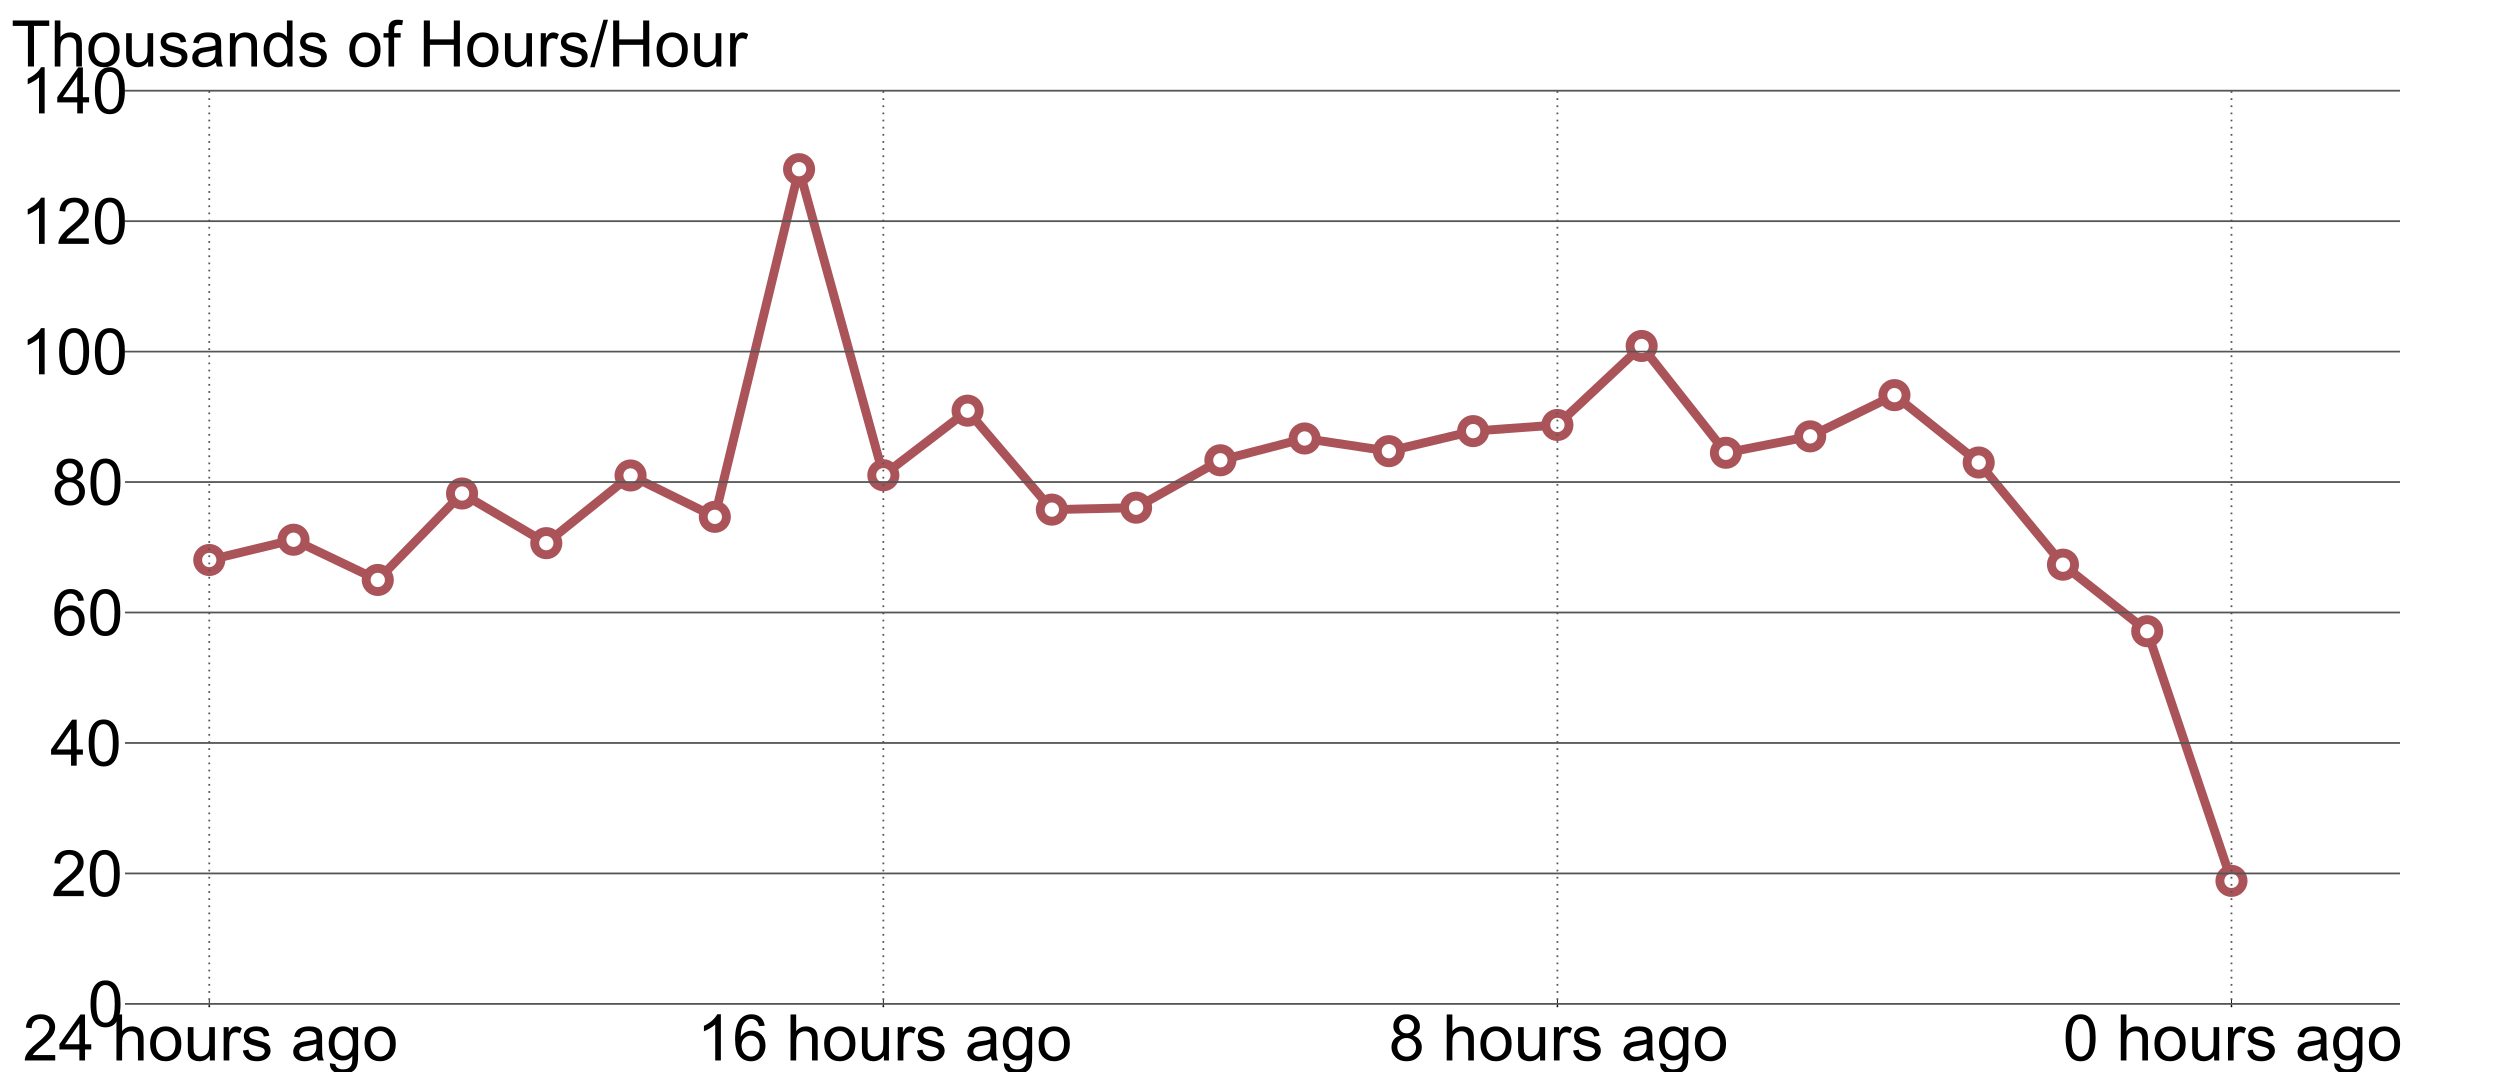
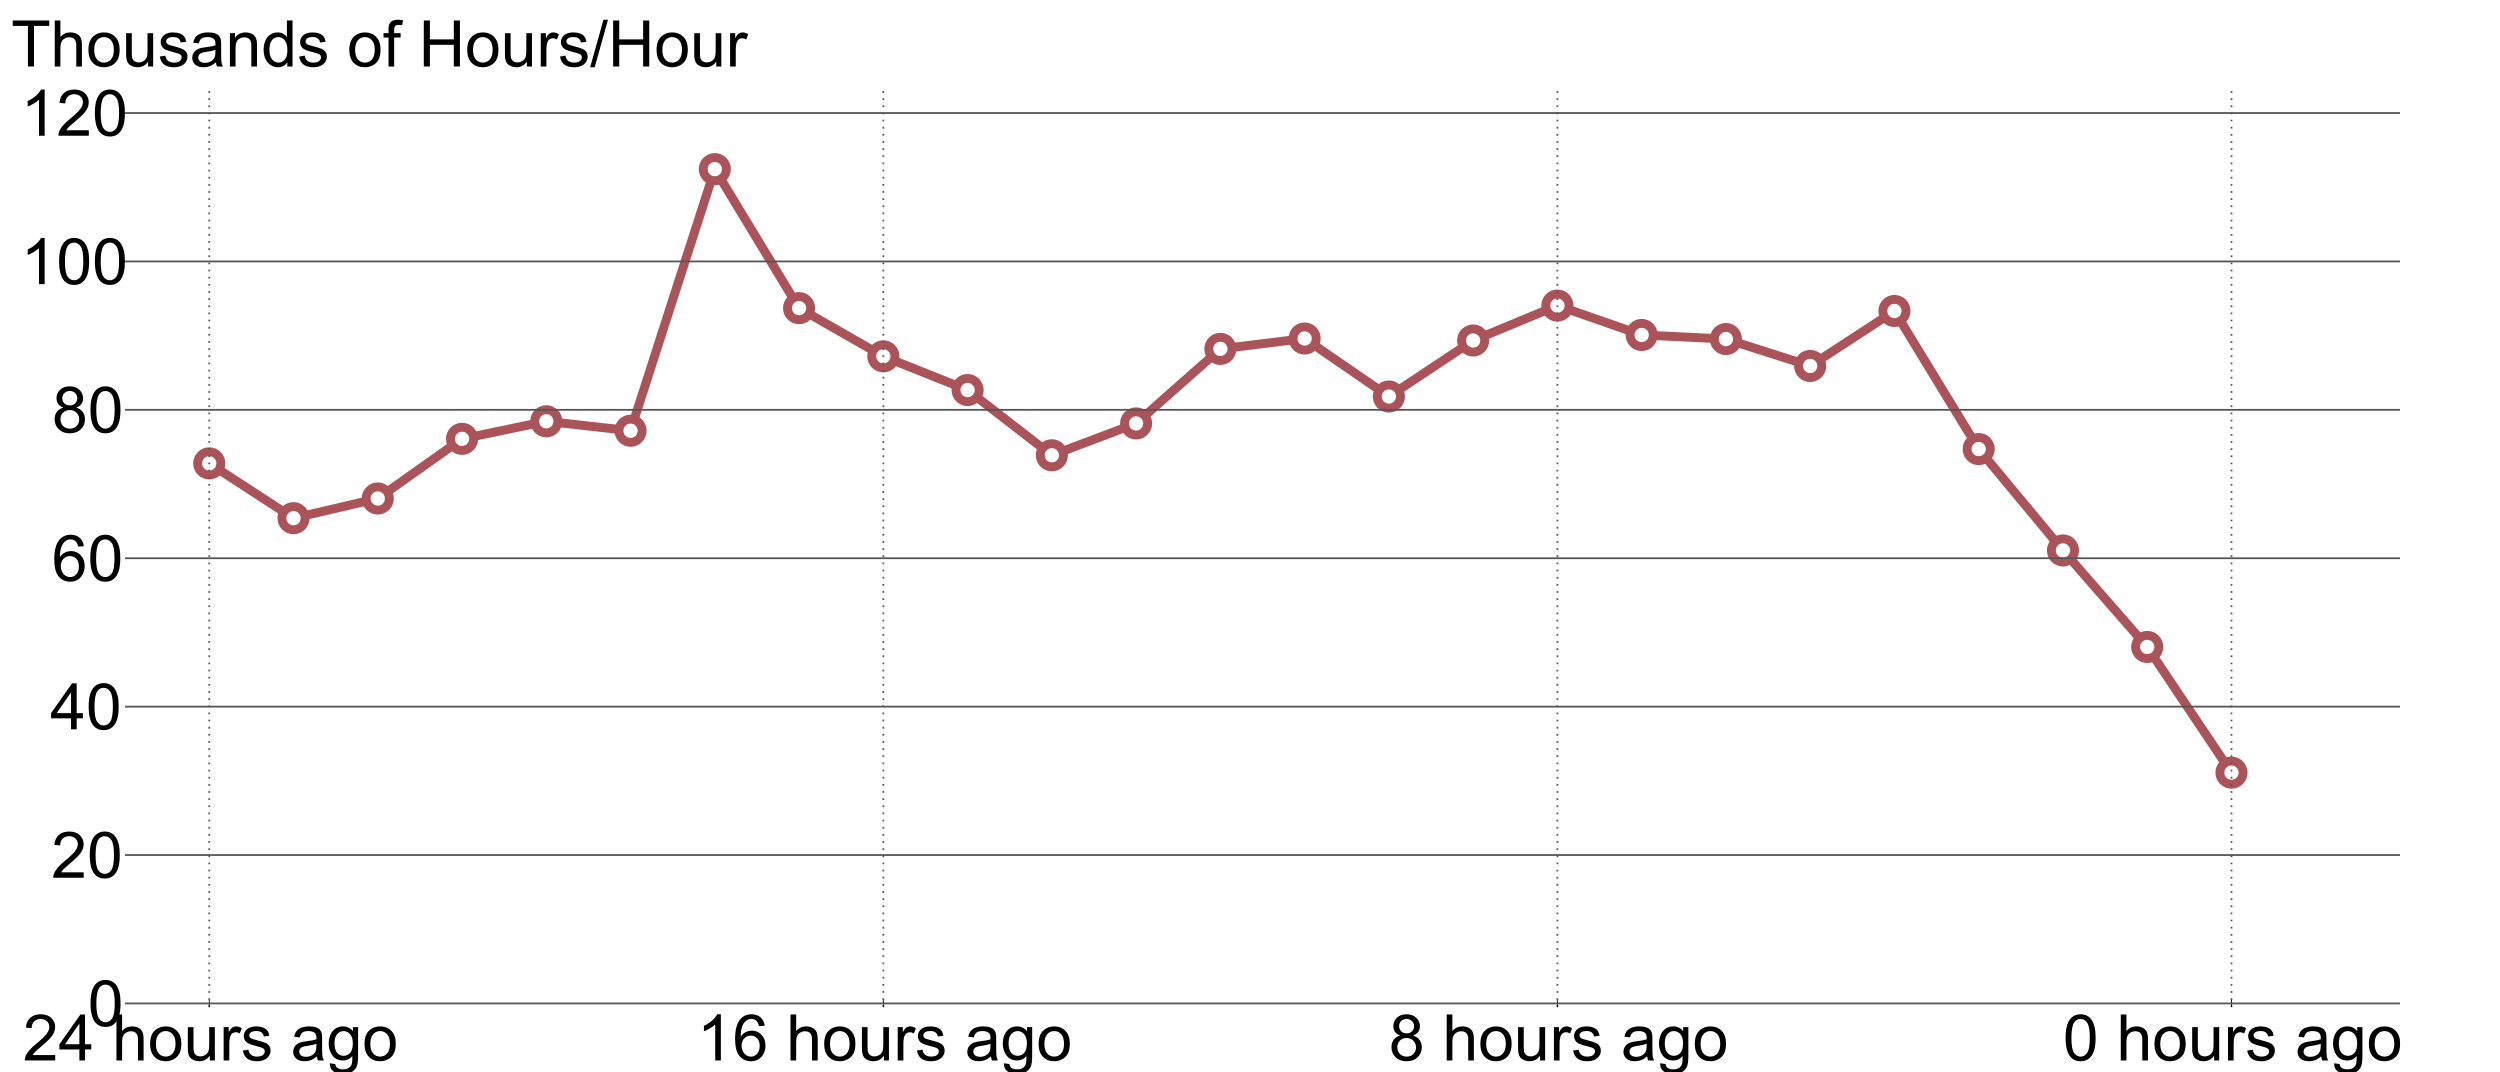
<svg xmlns="http://www.w3.org/2000/svg" xmlns:xlink="http://www.w3.org/1999/xlink" width="1400pt" height="600pt" viewBox="0 0 1400 600" version="1.1" id="svg1">
  <g id="figure1">
    <g id="patch1">
      <path style="fill: #ffffff; stroke: #ffffff; stroke-width: 1; stroke-linejoin: round; stroke-linecap: square;  opacity: 1" d="M0 600L1400 600L1400 0 L0 0L0 600" />
    </g>
    <g id="axes1">
      <g id="line2d1">
        <defs>
          <clipPath id="pae88289662c10040f13a96717475d515">
            <rect x="70" y="48" width="1274" height="516" />
          </clipPath>
        </defs>
-         <path style="fill: none; stroke: #aa545a; stroke-width: 5; stroke-linejoin: round; stroke-linecap: square;  opacity: 1" clip-path="url(#pae88289662c10040f13a96717475d515)" d="M117.185 313.603L164.37 302.256L211.556 324.774 L258.741 276.358L305.926 304.159L353.111 266.259 L400.296 289.426L447.481 94.743L494.667 266.128 L541.852 229.98L589.037 285.392L636.222 284.295 L683.407 257.756L730.593 245.55L777.778 252.65 L824.963 241.42L872.148 237.98L919.333 193.749 L966.519 253.562L1013.704 244.36L1060.889 221.275 L1108.074 259.005L1155.259 316.215L1202.444 353.483 L1249.63 493.293" />
+         <path style="fill: none; stroke: #aa545a; stroke-width: 5; stroke-linejoin: round; stroke-linecap: square;  opacity: 1" clip-path="url(#pae88289662c10040f13a96717475d515)" d="M117.185 259.489L164.37 290.182L211.556 279.159 L258.741 245.753L305.926 235.933L353.111 241.214 L400.296 94.72L447.481 172.558L494.667 199.543 L541.852 218.423L589.037 254.955L636.222 237.129 L683.407 195.383L730.593 189.566L777.778 222.042 L824.963 190.682L872.148 171.117L919.333 187.585 L966.519 189.869L1013.704 204.928L1060.889 174.149 L1108.074 251.474L1155.259 308.243L1202.444 362.294 L1249.63 432.679" />
        <defs>
          <path id="m08ac4dbc767844c1247817e65fe09196" d="M0 6.5C1.724 6.5 3.377 5.815 4.596 4.596 C5.815 3.377 6.5 1.724 6.5 0 C6.5 -1.724 5.815 -3.377 4.596 -4.596 C3.377 -5.815 1.724 -6.5 0 -6.5 C-1.724 -6.5 -3.377 -5.815 -4.596 -4.596 C-5.815 -3.377 -6.5 -1.724 -6.5 0 C-6.5 1.724 -5.815 3.377 -4.596 4.596 C-3.377 5.815 -1.724 6.5 0 6.5z" />
        </defs>
        <g clip-path="url(#pae88289662c10040f13a96717475d515)">
-           <use style="fill: #ffffff; stroke: #aa545a; stroke-width: 5; stroke-linejoin: round; stroke-linecap: butt;  opacity: 1" xlink:href="#m08ac4dbc767844c1247817e65fe09196" x="117.185" y="313.603" />
-           <use style="fill: #ffffff; stroke: #aa545a; stroke-width: 5; stroke-linejoin: round; stroke-linecap: butt;  opacity: 1" xlink:href="#m08ac4dbc767844c1247817e65fe09196" x="164.37" y="302.256" />
-           <use style="fill: #ffffff; stroke: #aa545a; stroke-width: 5; stroke-linejoin: round; stroke-linecap: butt;  opacity: 1" xlink:href="#m08ac4dbc767844c1247817e65fe09196" x="211.556" y="324.774" />
-           <use style="fill: #ffffff; stroke: #aa545a; stroke-width: 5; stroke-linejoin: round; stroke-linecap: butt;  opacity: 1" xlink:href="#m08ac4dbc767844c1247817e65fe09196" x="258.741" y="276.358" />
-           <use style="fill: #ffffff; stroke: #aa545a; stroke-width: 5; stroke-linejoin: round; stroke-linecap: butt;  opacity: 1" xlink:href="#m08ac4dbc767844c1247817e65fe09196" x="305.926" y="304.159" />
-           <use style="fill: #ffffff; stroke: #aa545a; stroke-width: 5; stroke-linejoin: round; stroke-linecap: butt;  opacity: 1" xlink:href="#m08ac4dbc767844c1247817e65fe09196" x="353.111" y="266.259" />
-           <use style="fill: #ffffff; stroke: #aa545a; stroke-width: 5; stroke-linejoin: round; stroke-linecap: butt;  opacity: 1" xlink:href="#m08ac4dbc767844c1247817e65fe09196" x="400.296" y="289.426" />
-           <use style="fill: #ffffff; stroke: #aa545a; stroke-width: 5; stroke-linejoin: round; stroke-linecap: butt;  opacity: 1" xlink:href="#m08ac4dbc767844c1247817e65fe09196" x="447.481" y="94.743" />
-           <use style="fill: #ffffff; stroke: #aa545a; stroke-width: 5; stroke-linejoin: round; stroke-linecap: butt;  opacity: 1" xlink:href="#m08ac4dbc767844c1247817e65fe09196" x="494.667" y="266.128" />
-           <use style="fill: #ffffff; stroke: #aa545a; stroke-width: 5; stroke-linejoin: round; stroke-linecap: butt;  opacity: 1" xlink:href="#m08ac4dbc767844c1247817e65fe09196" x="541.852" y="229.98" />
-           <use style="fill: #ffffff; stroke: #aa545a; stroke-width: 5; stroke-linejoin: round; stroke-linecap: butt;  opacity: 1" xlink:href="#m08ac4dbc767844c1247817e65fe09196" x="589.037" y="285.392" />
-           <use style="fill: #ffffff; stroke: #aa545a; stroke-width: 5; stroke-linejoin: round; stroke-linecap: butt;  opacity: 1" xlink:href="#m08ac4dbc767844c1247817e65fe09196" x="636.222" y="284.295" />
-           <use style="fill: #ffffff; stroke: #aa545a; stroke-width: 5; stroke-linejoin: round; stroke-linecap: butt;  opacity: 1" xlink:href="#m08ac4dbc767844c1247817e65fe09196" x="683.407" y="257.756" />
-           <use style="fill: #ffffff; stroke: #aa545a; stroke-width: 5; stroke-linejoin: round; stroke-linecap: butt;  opacity: 1" xlink:href="#m08ac4dbc767844c1247817e65fe09196" x="730.593" y="245.55" />
-           <use style="fill: #ffffff; stroke: #aa545a; stroke-width: 5; stroke-linejoin: round; stroke-linecap: butt;  opacity: 1" xlink:href="#m08ac4dbc767844c1247817e65fe09196" x="777.778" y="252.65" />
-           <use style="fill: #ffffff; stroke: #aa545a; stroke-width: 5; stroke-linejoin: round; stroke-linecap: butt;  opacity: 1" xlink:href="#m08ac4dbc767844c1247817e65fe09196" x="824.963" y="241.42" />
-           <use style="fill: #ffffff; stroke: #aa545a; stroke-width: 5; stroke-linejoin: round; stroke-linecap: butt;  opacity: 1" xlink:href="#m08ac4dbc767844c1247817e65fe09196" x="872.148" y="237.98" />
-           <use style="fill: #ffffff; stroke: #aa545a; stroke-width: 5; stroke-linejoin: round; stroke-linecap: butt;  opacity: 1" xlink:href="#m08ac4dbc767844c1247817e65fe09196" x="919.333" y="193.749" />
-           <use style="fill: #ffffff; stroke: #aa545a; stroke-width: 5; stroke-linejoin: round; stroke-linecap: butt;  opacity: 1" xlink:href="#m08ac4dbc767844c1247817e65fe09196" x="966.519" y="253.562" />
-           <use style="fill: #ffffff; stroke: #aa545a; stroke-width: 5; stroke-linejoin: round; stroke-linecap: butt;  opacity: 1" xlink:href="#m08ac4dbc767844c1247817e65fe09196" x="1013.704" y="244.36" />
-           <use style="fill: #ffffff; stroke: #aa545a; stroke-width: 5; stroke-linejoin: round; stroke-linecap: butt;  opacity: 1" xlink:href="#m08ac4dbc767844c1247817e65fe09196" x="1060.889" y="221.275" />
-           <use style="fill: #ffffff; stroke: #aa545a; stroke-width: 5; stroke-linejoin: round; stroke-linecap: butt;  opacity: 1" xlink:href="#m08ac4dbc767844c1247817e65fe09196" x="1108.074" y="259.005" />
-           <use style="fill: #ffffff; stroke: #aa545a; stroke-width: 5; stroke-linejoin: round; stroke-linecap: butt;  opacity: 1" xlink:href="#m08ac4dbc767844c1247817e65fe09196" x="1155.259" y="316.215" />
-           <use style="fill: #ffffff; stroke: #aa545a; stroke-width: 5; stroke-linejoin: round; stroke-linecap: butt;  opacity: 1" xlink:href="#m08ac4dbc767844c1247817e65fe09196" x="1202.444" y="353.483" />
-           <use style="fill: #ffffff; stroke: #aa545a; stroke-width: 5; stroke-linejoin: round; stroke-linecap: butt;  opacity: 1" xlink:href="#m08ac4dbc767844c1247817e65fe09196" x="1249.63" y="493.293" />
+           <use style="fill: #ffffff; stroke: #aa545a; stroke-width: 5; stroke-linejoin: round; stroke-linecap: butt;  opacity: 1" xlink:href="#m08ac4dbc767844c1247817e65fe09196" x="117.185" y="259.489" />
+           <use style="fill: #ffffff; stroke: #aa545a; stroke-width: 5; stroke-linejoin: round; stroke-linecap: butt;  opacity: 1" xlink:href="#m08ac4dbc767844c1247817e65fe09196" x="164.37" y="290.182" />
+           <use style="fill: #ffffff; stroke: #aa545a; stroke-width: 5; stroke-linejoin: round; stroke-linecap: butt;  opacity: 1" xlink:href="#m08ac4dbc767844c1247817e65fe09196" x="211.556" y="279.159" />
+           <use style="fill: #ffffff; stroke: #aa545a; stroke-width: 5; stroke-linejoin: round; stroke-linecap: butt;  opacity: 1" xlink:href="#m08ac4dbc767844c1247817e65fe09196" x="258.741" y="245.753" />
+           <use style="fill: #ffffff; stroke: #aa545a; stroke-width: 5; stroke-linejoin: round; stroke-linecap: butt;  opacity: 1" xlink:href="#m08ac4dbc767844c1247817e65fe09196" x="305.926" y="235.933" />
+           <use style="fill: #ffffff; stroke: #aa545a; stroke-width: 5; stroke-linejoin: round; stroke-linecap: butt;  opacity: 1" xlink:href="#m08ac4dbc767844c1247817e65fe09196" x="353.111" y="241.214" />
+           <use style="fill: #ffffff; stroke: #aa545a; stroke-width: 5; stroke-linejoin: round; stroke-linecap: butt;  opacity: 1" xlink:href="#m08ac4dbc767844c1247817e65fe09196" x="400.296" y="94.72" />
+           <use style="fill: #ffffff; stroke: #aa545a; stroke-width: 5; stroke-linejoin: round; stroke-linecap: butt;  opacity: 1" xlink:href="#m08ac4dbc767844c1247817e65fe09196" x="447.481" y="172.558" />
+           <use style="fill: #ffffff; stroke: #aa545a; stroke-width: 5; stroke-linejoin: round; stroke-linecap: butt;  opacity: 1" xlink:href="#m08ac4dbc767844c1247817e65fe09196" x="494.667" y="199.543" />
+           <use style="fill: #ffffff; stroke: #aa545a; stroke-width: 5; stroke-linejoin: round; stroke-linecap: butt;  opacity: 1" xlink:href="#m08ac4dbc767844c1247817e65fe09196" x="541.852" y="218.423" />
+           <use style="fill: #ffffff; stroke: #aa545a; stroke-width: 5; stroke-linejoin: round; stroke-linecap: butt;  opacity: 1" xlink:href="#m08ac4dbc767844c1247817e65fe09196" x="589.037" y="254.955" />
+           <use style="fill: #ffffff; stroke: #aa545a; stroke-width: 5; stroke-linejoin: round; stroke-linecap: butt;  opacity: 1" xlink:href="#m08ac4dbc767844c1247817e65fe09196" x="636.222" y="237.129" />
+           <use style="fill: #ffffff; stroke: #aa545a; stroke-width: 5; stroke-linejoin: round; stroke-linecap: butt;  opacity: 1" xlink:href="#m08ac4dbc767844c1247817e65fe09196" x="683.407" y="195.383" />
+           <use style="fill: #ffffff; stroke: #aa545a; stroke-width: 5; stroke-linejoin: round; stroke-linecap: butt;  opacity: 1" xlink:href="#m08ac4dbc767844c1247817e65fe09196" x="730.593" y="189.566" />
+           <use style="fill: #ffffff; stroke: #aa545a; stroke-width: 5; stroke-linejoin: round; stroke-linecap: butt;  opacity: 1" xlink:href="#m08ac4dbc767844c1247817e65fe09196" x="777.778" y="222.042" />
+           <use style="fill: #ffffff; stroke: #aa545a; stroke-width: 5; stroke-linejoin: round; stroke-linecap: butt;  opacity: 1" xlink:href="#m08ac4dbc767844c1247817e65fe09196" x="824.963" y="190.682" />
+           <use style="fill: #ffffff; stroke: #aa545a; stroke-width: 5; stroke-linejoin: round; stroke-linecap: butt;  opacity: 1" xlink:href="#m08ac4dbc767844c1247817e65fe09196" x="872.148" y="171.117" />
+           <use style="fill: #ffffff; stroke: #aa545a; stroke-width: 5; stroke-linejoin: round; stroke-linecap: butt;  opacity: 1" xlink:href="#m08ac4dbc767844c1247817e65fe09196" x="919.333" y="187.585" />
+           <use style="fill: #ffffff; stroke: #aa545a; stroke-width: 5; stroke-linejoin: round; stroke-linecap: butt;  opacity: 1" xlink:href="#m08ac4dbc767844c1247817e65fe09196" x="966.519" y="189.869" />
+           <use style="fill: #ffffff; stroke: #aa545a; stroke-width: 5; stroke-linejoin: round; stroke-linecap: butt;  opacity: 1" xlink:href="#m08ac4dbc767844c1247817e65fe09196" x="1013.704" y="204.928" />
+           <use style="fill: #ffffff; stroke: #aa545a; stroke-width: 5; stroke-linejoin: round; stroke-linecap: butt;  opacity: 1" xlink:href="#m08ac4dbc767844c1247817e65fe09196" x="1060.889" y="174.149" />
+           <use style="fill: #ffffff; stroke: #aa545a; stroke-width: 5; stroke-linejoin: round; stroke-linecap: butt;  opacity: 1" xlink:href="#m08ac4dbc767844c1247817e65fe09196" x="1108.074" y="251.474" />
+           <use style="fill: #ffffff; stroke: #aa545a; stroke-width: 5; stroke-linejoin: round; stroke-linecap: butt;  opacity: 1" xlink:href="#m08ac4dbc767844c1247817e65fe09196" x="1155.259" y="308.243" />
+           <use style="fill: #ffffff; stroke: #aa545a; stroke-width: 5; stroke-linejoin: round; stroke-linecap: butt;  opacity: 1" xlink:href="#m08ac4dbc767844c1247817e65fe09196" x="1202.444" y="362.294" />
+           <use style="fill: #ffffff; stroke: #aa545a; stroke-width: 5; stroke-linejoin: round; stroke-linecap: butt;  opacity: 1" xlink:href="#m08ac4dbc767844c1247817e65fe09196" x="1249.63" y="432.679" />
        </g>
      </g>
      <g id="matplotlib.axis1">
        <g id="xtick1">
          <g id="line2d2">
            <path style="fill: none; stroke: #555555; stroke-width: 1; stroke-linejoin: round; stroke-linecap: butt; stroke-dasharray: 1,3; stroke-dashoffset: 0; opacity: 1" clip-path="url(#pae88289662c10040f13a96717475d515)" d="M117.185 564L117.185 48" />
          </g>
          <g id="line2d3">
            <defs>
              <path id="m30e32995789d870ad79a2e54c91cf9c6" d="M0 0L0 -4" />
            </defs>
            <g>
              <use style="fill: none; stroke: #000000; stroke-width: 0.5; stroke-linejoin: round; stroke-linecap: butt;  opacity: 1" xlink:href="#m30e32995789d870ad79a2e54c91cf9c6" x="117.185" y="564" />
            </g>
          </g>
          <g id="text1">
            <defs>
              <path id="c_a7ec7f1581c48e6603ad54008c14207a" d="M50.344 -8.453l0 8.453l-47.312 0q-0.094 -3.172 1.016 -6.109q1.812 -4.828 5.781 -9.516q3.984 -4.688 11.516 -10.844q11.672 -9.562 15.766 -15.156q4.109 -5.594 4.109 -10.578q0 -5.219 -3.75 -8.797q-3.734 -3.594 -9.734 -3.594q-6.344 0 -10.156 3.812q-3.812 3.797 -3.859 10.531l-9.031 -0.922q0.922 -10.109 6.969 -15.406q6.062 -5.297 16.281 -5.297q10.297 0 16.297 5.719q6.016 5.703 6.016 14.156q0 4.297 -1.766 8.453q-1.75 4.141 -5.828 8.734q-4.078 4.594 -13.547 12.594q-7.922 6.641 -10.172 9.016q-2.234 2.359 -3.703 4.75z" />
              <path id="c_16502e6f65ec6361f518ececdfa42aec" d="M32.328 -0l0 -17.141l-31.062 0l0 -8.062l32.672 -46.375l7.172 0l0 46.375l9.672 0l0 8.062l-9.672 0l0 17.141zM32.328 -25.203l0 -32.266l-22.422 32.266z" />
              <path id="c_d41d8cd98f00b204e9800998ecf8427e" d="" />
              <path id="c_1ecd7401a5a4a519fba1c56f42bec99f" d="M6.594 -0l0 -71.578l8.781 0l0 25.672q6.156 -7.125 15.531 -7.125q5.766 0 10.016 2.281q4.25 2.266 6.078 6.266q1.828 4 1.828 11.625l0 32.859l-8.781 0l0 -32.859q0 -6.594 -2.859 -9.594q-2.859 -3 -8.078 -3q-3.906 0 -7.359 2.031q-3.438 2.016 -4.906 5.484q-1.469 3.469 -1.469 9.562l0 28.375z" />
              <path id="c_7b35dc0830c9a5ebd9c5012e37b3554f" d="M3.328 -25.922q0 -14.406 8 -21.344q6.688 -5.766 16.312 -5.766q10.688 0 17.469 7.016q6.797 7 6.797 19.359q0 10 -3 15.75q-3 5.734 -8.75 8.906q-5.734 3.172 -12.516 3.172q-10.891 0 -17.609 -6.984q-6.703 -6.984 -6.703 -20.109M12.359 -25.922q0 9.953 4.344 14.906q4.344 4.953 10.938 4.953q6.547 0 10.891 -4.969q4.344 -4.984 4.344 -15.188q0 -9.625 -4.375 -14.578q-4.375 -4.953 -10.859 -4.953q-6.594 0 -10.938 4.938q-4.344 4.922 -4.344 14.891" />
              <path id="c_558cebd09a7cc24c350fa94160e77b73" d="M40.578 -0l0 -7.625q-6.062 8.797 -16.453 8.797q-4.594 0 -8.578 -1.75q-3.969 -1.766 -5.906 -4.422q-1.922 -2.672 -2.703 -6.531q-0.547 -2.578 -0.547 -8.203l0 -32.125l8.797 0l0 28.766q0 6.875 0.531 9.281q0.828 3.453 3.516 5.438q2.688 1.984 6.641 1.984q3.953 0 7.422 -2.031q3.469 -2.031 4.906 -5.516q1.453 -3.5 1.453 -10.141l0 -27.781l8.781 0l0 51.859z" />
              <path id="c_0d849ef44aebdec16b8b34704b04b73f" d="M6.5 -0l0 -51.859l7.906 0l0 7.859q3.031 -5.516 5.594 -7.266q2.562 -1.766 5.641 -1.766q4.438 0 9.031 2.828l-3.031 8.156q-3.219 -1.906 -6.438 -1.906q-2.891 0 -5.188 1.734q-2.297 1.734 -3.266 4.812q-1.469 4.688 -1.469 10.25l0 27.156z" />
              <path id="c_37fe629f139bdb6cf8aa614b087f812c" d="M3.078 -15.484l8.688 -1.359q0.734 5.219 4.078 8q3.344 2.781 9.359 2.781q6.047 0 8.969 -2.453q2.938 -2.469 2.938 -5.797q0 -2.969 -2.594 -4.688q-1.797 -1.172 -8.984 -2.969q-9.656 -2.453 -13.391 -4.234q-3.734 -1.781 -5.672 -4.922q-1.922 -3.156 -1.922 -6.969q0 -3.453 1.578 -6.406q1.594 -2.969 4.328 -4.922q2.047 -1.5 5.578 -2.547q3.547 -1.062 7.609 -1.062q6.094 0 10.703 1.766q4.625 1.75 6.812 4.766q2.203 3 3.031 8.016l-8.594 1.172q-0.578 -4 -3.391 -6.234q-2.812 -2.25 -7.938 -2.25q-6.047 0 -8.641 2q-2.594 2 -2.594 4.688q0 1.703 1.078 3.078q1.078 1.406 3.375 2.344q1.312 0.484 7.766 2.234q9.328 2.5 13 4.094q3.688 1.578 5.781 4.609q2.109 3.016 2.109 7.516q0 4.391 -2.562 8.281q-2.562 3.875 -7.406 6q-4.828 2.125 -10.922 2.125q-10.109 0 -15.406 -4.203q-5.297 -4.203 -6.766 -12.453" />
              <path id="c_ddaa5e367218a470357296a7ba545dfe" d="M40.438 -6.391q-4.891 4.141 -9.406 5.859q-4.516 1.703 -9.688 1.703q-8.547 0 -13.141 -4.172q-4.594 -4.172 -4.594 -10.672q0 -3.812 1.734 -6.953q1.734 -3.156 4.547 -5.062q2.812 -1.906 6.328 -2.875q2.578 -0.688 7.812 -1.328q10.641 -1.266 15.672 -3.016q0.047 -1.812 0.047 -2.297q0 -5.375 -2.5 -7.578q-3.359 -2.969 -10 -2.969q-6.203 0 -9.156 2.172q-2.953 2.172 -4.375 7.688l-8.594 -1.172q1.172 -5.516 3.859 -8.906q2.688 -3.391 7.766 -5.219q5.078 -1.844 11.766 -1.844q6.641 0 10.781 1.562q4.156 1.562 6.109 3.938q1.953 2.359 2.734 5.984q0.438 2.234 0.438 8.094l0 11.719q0 12.266 0.562 15.516q0.562 3.234 2.234 6.219l-9.188 0q-1.359 -2.734 -1.75 -6.391M39.703 -26.031q-4.797 1.953 -14.359 3.328q-5.422 0.781 -7.672 1.766q-2.234 0.969 -3.469 2.844q-1.219 1.875 -1.219 4.172q0 3.516 2.656 5.859q2.672 2.344 7.797 2.344q5.078 0 9.031 -2.219q3.953 -2.219 5.812 -6.078q1.422 -2.984 1.422 -8.781z" />
              <path id="c_942af35282b351d80557a23c0c16bb49" d="M4.984 4.297l8.547 1.266q0.531 3.953 2.969 5.766q3.281 2.438 8.938 2.438q6.109 0 9.422 -2.438q3.328 -2.438 4.5 -6.828q0.688 -2.688 0.625 -11.281q-5.75 6.781 -14.344 6.781q-10.703 0 -16.562 -7.719q-5.859 -7.719 -5.859 -18.5q0 -7.422 2.688 -13.688q2.688 -6.281 7.781 -9.703q5.109 -3.422 12 -3.422q9.172 0 15.141 7.422l0 -6.25l8.094 0l0 44.828q0 12.109 -2.469 17.156q-2.453 5.062 -7.812 7.984q-5.344 2.938 -13.156 2.938q-9.266 0 -14.984 -4.172q-5.719 -4.172 -5.516 -12.578M12.25 -26.859q0 10.203 4.047 14.891q4.062 4.688 10.172 4.688q6.047 0 10.141 -4.656q4.109 -4.672 4.109 -14.625q0 -9.516 -4.219 -14.344q-4.219 -4.844 -10.188 -4.844q-5.859 0 -9.969 4.766q-4.094 4.75 -4.094 14.125" />
            </defs>
            <g style="fill: #000000; opacity: 1" transform="translate(12.79456,593.875)scale(0.36)">
              <use xlink:href="#c_a7ec7f1581c48e6603ad54008c14207a" />
              <use xlink:href="#c_16502e6f65ec6361f518ececdfa42aec" x="55.615" />
              <use xlink:href="#c_d41d8cd98f00b204e9800998ecf8427e" x="111.23" />
              <use xlink:href="#c_1ecd7401a5a4a519fba1c56f42bec99f" x="139.014" />
              <use xlink:href="#c_7b35dc0830c9a5ebd9c5012e37b3554f" x="194.629" />
              <use xlink:href="#c_558cebd09a7cc24c350fa94160e77b73" x="250.244" />
              <use xlink:href="#c_0d849ef44aebdec16b8b34704b04b73f" x="305.859" />
              <use xlink:href="#c_37fe629f139bdb6cf8aa614b087f812c" x="339.16" />
              <use xlink:href="#c_d41d8cd98f00b204e9800998ecf8427e" x="389.16" />
              <use xlink:href="#c_ddaa5e367218a470357296a7ba545dfe" x="416.943" />
              <use xlink:href="#c_942af35282b351d80557a23c0c16bb49" x="472.559" />
              <use xlink:href="#c_7b35dc0830c9a5ebd9c5012e37b3554f" x="528.174" />
            </g>
          </g>
        </g>
        <g id="xtick2">
          <g id="line2d4">
            <path style="fill: none; stroke: #555555; stroke-width: 1; stroke-linejoin: round; stroke-linecap: butt; stroke-dasharray: 1,3; stroke-dashoffset: 0; opacity: 1" clip-path="url(#pae88289662c10040f13a96717475d515)" d="M494.667 564L494.667 48" />
          </g>
          <g id="line2d5">
            <g>
              <use style="fill: none; stroke: #000000; stroke-width: 0.5; stroke-linejoin: round; stroke-linecap: butt;  opacity: 1" xlink:href="#m30e32995789d870ad79a2e54c91cf9c6" x="494.667" y="564" />
            </g>
          </g>
          <g id="text2">
            <defs>
              <path id="c_72c59cf671978aab4f9757f107511077" d="M37.25 -0l-8.781 0l0 -56q-3.172 3.016 -8.328 6.047q-5.156 3.031 -9.25 4.547l0 -8.5q7.375 -3.469 12.891 -8.391q5.516 -4.938 7.812 -9.578l5.656 0z" />
              <path id="c_365c0c1086255689078be262ab150854" d="M49.75 -54.047l-8.734 0.672q-1.172 -5.172 -3.312 -7.516q-3.578 -3.766 -8.797 -3.766q-4.203 0 -7.375 2.344q-4.141 3.031 -6.547 8.844q-2.391 5.812 -2.484 16.547q3.172 -4.828 7.766 -7.172q4.594 -2.344 9.625 -2.344q8.781 0 14.953 6.469q6.188 6.469 6.188 16.719q0 6.75 -2.906 12.531q-2.906 5.781 -7.984 8.859q-5.078 3.078 -11.531 3.078q-10.984 0 -17.922 -8.078q-6.922 -8.078 -6.922 -26.641q0 -20.75 7.656 -30.172q6.688 -8.203 18.016 -8.203q8.453 0 13.844 4.734q5.406 4.734 6.469 13.094M13.875 -23.188q0 4.531 1.922 8.688q1.922 4.141 5.391 6.328q3.469 2.172 7.281 2.172q5.562 0 9.562 -4.484q4.016 -4.5 4.016 -12.219q0 -7.422 -3.969 -11.688q-3.953 -4.281 -9.953 -4.281q-5.953 0 -10.109 4.281q-4.141 4.266 -4.141 11.203" />
            </defs>
            <g style="fill: #000000; opacity: 1" transform="translate(390.276,593.875)scale(0.36)">
              <use xlink:href="#c_72c59cf671978aab4f9757f107511077" />
              <use xlink:href="#c_365c0c1086255689078be262ab150854" x="55.615" />
              <use xlink:href="#c_d41d8cd98f00b204e9800998ecf8427e" x="111.23" />
              <use xlink:href="#c_1ecd7401a5a4a519fba1c56f42bec99f" x="139.014" />
              <use xlink:href="#c_7b35dc0830c9a5ebd9c5012e37b3554f" x="194.629" />
              <use xlink:href="#c_558cebd09a7cc24c350fa94160e77b73" x="250.244" />
              <use xlink:href="#c_0d849ef44aebdec16b8b34704b04b73f" x="305.859" />
              <use xlink:href="#c_37fe629f139bdb6cf8aa614b087f812c" x="339.16" />
              <use xlink:href="#c_d41d8cd98f00b204e9800998ecf8427e" x="389.16" />
              <use xlink:href="#c_ddaa5e367218a470357296a7ba545dfe" x="416.943" />
              <use xlink:href="#c_942af35282b351d80557a23c0c16bb49" x="472.559" />
              <use xlink:href="#c_7b35dc0830c9a5ebd9c5012e37b3554f" x="528.174" />
            </g>
          </g>
        </g>
        <g id="xtick3">
          <g id="line2d6">
            <path style="fill: none; stroke: #555555; stroke-width: 1; stroke-linejoin: round; stroke-linecap: butt; stroke-dasharray: 1,3; stroke-dashoffset: 0; opacity: 1" clip-path="url(#pae88289662c10040f13a96717475d515)" d="M872.148 564L872.148 48" />
          </g>
          <g id="line2d7">
            <g>
              <use style="fill: none; stroke: #000000; stroke-width: 0.5; stroke-linejoin: round; stroke-linecap: butt;  opacity: 1" xlink:href="#m30e32995789d870ad79a2e54c91cf9c6" x="872.148" y="564" />
            </g>
          </g>
          <g id="text3">
            <defs>
              <path id="c_9e21411eefed339632dc4e534c173910" d="M17.672 -38.812q-5.469 -2.016 -8.109 -5.719q-2.625 -3.719 -2.625 -8.891q0 -7.812 5.609 -13.125q5.625 -5.328 14.938 -5.328q9.375 0 15.094 5.453q5.719 5.438 5.719 13.25q0 4.984 -2.625 8.672q-2.609 3.672 -7.922 5.688q6.594 2.141 10.031 6.938q3.438 4.781 3.438 11.422q0 9.172 -6.5 15.422q-6.484 6.25 -17.078 6.25q-10.594 0 -17.094 -6.266q-6.5 -6.281 -6.5 -15.656q0 -6.984 3.547 -11.688q3.547 -4.719 10.078 -6.422M15.922 -53.719q0 5.078 3.266 8.312q3.281 3.219 8.5 3.219q5.078 0 8.328 -3.188q3.25 -3.203 3.25 -7.844q0 -4.844 -3.359 -8.141q-3.344 -3.297 -8.312 -3.297q-5.031 0 -8.359 3.234q-3.312 3.219 -3.312 7.703M13.094 -20.656q0 3.766 1.781 7.281q1.781 3.516 5.297 5.453q3.516 1.922 7.562 1.922q6.297 0 10.391 -4.047q4.109 -4.062 4.109 -10.312q0 -6.344 -4.219 -10.5q-4.219 -4.156 -10.578 -4.156q-6.203 0 -10.281 4.109q-4.062 4.094 -4.062 10.25" />
            </defs>
            <g style="fill: #000000; opacity: 1" transform="translate(777.7653,593.875)scale(0.36)">
              <use xlink:href="#c_9e21411eefed339632dc4e534c173910" />
              <use xlink:href="#c_d41d8cd98f00b204e9800998ecf8427e" x="55.615" />
              <use xlink:href="#c_1ecd7401a5a4a519fba1c56f42bec99f" x="83.398" />
              <use xlink:href="#c_7b35dc0830c9a5ebd9c5012e37b3554f" x="139.014" />
              <use xlink:href="#c_558cebd09a7cc24c350fa94160e77b73" x="194.629" />
              <use xlink:href="#c_0d849ef44aebdec16b8b34704b04b73f" x="250.244" />
              <use xlink:href="#c_37fe629f139bdb6cf8aa614b087f812c" x="283.545" />
              <use xlink:href="#c_d41d8cd98f00b204e9800998ecf8427e" x="333.545" />
              <use xlink:href="#c_ddaa5e367218a470357296a7ba545dfe" x="361.328" />
              <use xlink:href="#c_942af35282b351d80557a23c0c16bb49" x="416.943" />
              <use xlink:href="#c_7b35dc0830c9a5ebd9c5012e37b3554f" x="472.559" />
            </g>
          </g>
        </g>
        <g id="xtick4">
          <g id="line2d8">
            <path style="fill: none; stroke: #555555; stroke-width: 1; stroke-linejoin: round; stroke-linecap: butt; stroke-dasharray: 1,3; stroke-dashoffset: 0; opacity: 1" clip-path="url(#pae88289662c10040f13a96717475d515)" d="M1249.63 564L1249.63 48" />
          </g>
          <g id="line2d9">
            <g>
              <use style="fill: none; stroke: #000000; stroke-width: 0.5; stroke-linejoin: round; stroke-linecap: butt;  opacity: 1" xlink:href="#m30e32995789d870ad79a2e54c91cf9c6" x="1249.63" y="564" />
            </g>
          </g>
          <g id="text4">
            <defs>
              <path id="c_c63e313c3da876077b62561e94932799" d="M4.156 -35.297q0 -12.703 2.609 -20.438q2.609 -7.75 7.75 -11.938q5.156 -4.203 12.969 -4.203q5.766 0 10.109 2.328q4.344 2.312 7.172 6.688q2.844 4.359 4.453 10.641q1.609 6.266 1.609 16.922q0 12.594 -2.594 20.328q-2.578 7.734 -7.734 11.969q-5.141 4.219 -13.016 4.219q-10.344 0 -16.25 -7.422q-7.078 -8.938 -7.078 -29.094M13.188 -35.297q0 17.625 4.125 23.469q4.125 5.828 10.172 5.828q6.062 0 10.188 -5.859q4.125 -5.859 4.125 -23.438q0 -17.688 -4.125 -23.484q-4.125 -5.812 -10.281 -5.812q-6.047 0 -9.672 5.125q-4.531 6.531 -4.531 24.172" />
            </defs>
            <g style="fill: #000000; opacity: 1" transform="translate(1155.247,593.875)scale(0.36)">
              <use xlink:href="#c_c63e313c3da876077b62561e94932799" />
              <use xlink:href="#c_d41d8cd98f00b204e9800998ecf8427e" x="55.615" />
              <use xlink:href="#c_1ecd7401a5a4a519fba1c56f42bec99f" x="83.398" />
              <use xlink:href="#c_7b35dc0830c9a5ebd9c5012e37b3554f" x="139.014" />
              <use xlink:href="#c_558cebd09a7cc24c350fa94160e77b73" x="194.629" />
              <use xlink:href="#c_0d849ef44aebdec16b8b34704b04b73f" x="250.244" />
              <use xlink:href="#c_37fe629f139bdb6cf8aa614b087f812c" x="283.545" />
              <use xlink:href="#c_d41d8cd98f00b204e9800998ecf8427e" x="333.545" />
              <use xlink:href="#c_ddaa5e367218a470357296a7ba545dfe" x="361.328" />
              <use xlink:href="#c_942af35282b351d80557a23c0c16bb49" x="416.943" />
              <use xlink:href="#c_7b35dc0830c9a5ebd9c5012e37b3554f" x="472.559" />
            </g>
          </g>
        </g>
      </g>
      <g id="matplotlib.axis2">
        <g id="ytick1">
          <g id="line2d10">
-             <path style="fill: none; stroke: #555555; stroke-width: 1; stroke-linejoin: round; stroke-linecap: square;  opacity: 1" clip-path="url(#pae88289662c10040f13a96717475d515)" d="M70 562.174L1344 562.174" />
+             <path style="fill: none; stroke: #555555; stroke-width: 1; stroke-linejoin: round; stroke-linecap: square;  opacity: 1" clip-path="url(#pae88289662c10040f13a96717475d515)" d="M70 561.922L1344 561.922" />
          </g>
          <g id="text5">
-             <g style="fill: #000000; opacity: 1" transform="translate(49.20312,574.8924)scale(0.36)">
+             <g style="fill: #000000; opacity: 1" transform="translate(49.20312,574.6411)scale(0.36)">
              <use xlink:href="#c_c63e313c3da876077b62561e94932799" />
            </g>
          </g>
        </g>
        <g id="ytick2">
          <g id="line2d11">
-             <path style="fill: none; stroke: #555555; stroke-width: 1; stroke-linejoin: round; stroke-linecap: square;  opacity: 1" clip-path="url(#pae88289662c10040f13a96717475d515)" d="M70 489.118L1344 489.118" />
+             <path style="fill: none; stroke: #555555; stroke-width: 1; stroke-linejoin: round; stroke-linecap: square;  opacity: 1" clip-path="url(#pae88289662c10040f13a96717475d515)" d="M70 478.817L1344 478.817" />
          </g>
          <g id="text6">
-             <g style="fill: #000000; opacity: 1" transform="translate(28.75,501.8366)scale(0.36)">
+             <g style="fill: #000000; opacity: 1" transform="translate(28.75,491.5359)scale(0.36)">
              <use xlink:href="#c_a7ec7f1581c48e6603ad54008c14207a" />
              <use xlink:href="#c_c63e313c3da876077b62561e94932799" x="55.615" />
            </g>
          </g>
        </g>
        <g id="ytick3">
          <g id="line2d12">
-             <path style="fill: none; stroke: #555555; stroke-width: 1; stroke-linejoin: round; stroke-linecap: square;  opacity: 1" clip-path="url(#pae88289662c10040f13a96717475d515)" d="M70 416.062L1344 416.062" />
+             <path style="fill: none; stroke: #555555; stroke-width: 1; stroke-linejoin: round; stroke-linecap: square;  opacity: 1" clip-path="url(#pae88289662c10040f13a96717475d515)" d="M70 395.712L1344 395.712" />
          </g>
          <g id="text7">
-             <g style="fill: #000000; opacity: 1" transform="translate(28.14062,428.7808)scale(0.36)">
+             <g style="fill: #000000; opacity: 1" transform="translate(28.14062,408.4308)scale(0.36)">
              <use xlink:href="#c_16502e6f65ec6361f518ececdfa42aec" />
              <use xlink:href="#c_c63e313c3da876077b62561e94932799" x="55.615" />
            </g>
          </g>
        </g>
        <g id="ytick4">
          <g id="line2d13">
-             <path style="fill: none; stroke: #555555; stroke-width: 1; stroke-linejoin: round; stroke-linecap: square;  opacity: 1" clip-path="url(#pae88289662c10040f13a96717475d515)" d="M70 343.006L1344 343.006" />
+             <path style="fill: none; stroke: #555555; stroke-width: 1; stroke-linejoin: round; stroke-linecap: square;  opacity: 1" clip-path="url(#pae88289662c10040f13a96717475d515)" d="M70 312.607L1344 312.607" />
          </g>
          <g id="text8">
-             <g style="fill: #000000; opacity: 1" transform="translate(29.04688,355.725)scale(0.36)">
+             <g style="fill: #000000; opacity: 1" transform="translate(29.04688,325.3256)scale(0.36)">
              <use xlink:href="#c_365c0c1086255689078be262ab150854" />
              <use xlink:href="#c_c63e313c3da876077b62561e94932799" x="55.615" />
            </g>
          </g>
        </g>
        <g id="ytick5">
          <g id="line2d14">
-             <path style="fill: none; stroke: #555555; stroke-width: 1; stroke-linejoin: round; stroke-linecap: square;  opacity: 1" clip-path="url(#pae88289662c10040f13a96717475d515)" d="M70 269.95L1344 269.95" />
+             <path style="fill: none; stroke: #555555; stroke-width: 1; stroke-linejoin: round; stroke-linecap: square;  opacity: 1" clip-path="url(#pae88289662c10040f13a96717475d515)" d="M70 229.502L1344 229.502" />
          </g>
          <g id="text9">
-             <g style="fill: #000000; opacity: 1" transform="translate(29.14062,282.6692)scale(0.36)">
+             <g style="fill: #000000; opacity: 1" transform="translate(29.14062,242.2204)scale(0.36)">
              <use xlink:href="#c_9e21411eefed339632dc4e534c173910" />
              <use xlink:href="#c_c63e313c3da876077b62561e94932799" x="55.615" />
            </g>
          </g>
        </g>
        <g id="ytick6">
          <g id="line2d15">
-             <path style="fill: none; stroke: #555555; stroke-width: 1; stroke-linejoin: round; stroke-linecap: square;  opacity: 1" clip-path="url(#pae88289662c10040f13a96717475d515)" d="M70 196.895L1344 196.895" />
+             <path style="fill: none; stroke: #555555; stroke-width: 1; stroke-linejoin: round; stroke-linecap: square;  opacity: 1" clip-path="url(#pae88289662c10040f13a96717475d515)" d="M70 146.396L1344 146.396" />
          </g>
          <g id="text10">
-             <g style="fill: #000000; opacity: 1" transform="translate(11.59375,209.6134)scale(0.36)">
+             <g style="fill: #000000; opacity: 1" transform="translate(11.59375,159.1152)scale(0.36)">
              <use xlink:href="#c_72c59cf671978aab4f9757f107511077" />
              <use xlink:href="#c_c63e313c3da876077b62561e94932799" x="55.615" />
              <use xlink:href="#c_c63e313c3da876077b62561e94932799" x="111.23" />
            </g>
          </g>
        </g>
        <g id="ytick7">
          <g id="line2d16">
-             <path style="fill: none; stroke: #555555; stroke-width: 1; stroke-linejoin: round; stroke-linecap: square;  opacity: 1" clip-path="url(#pae88289662c10040f13a96717475d515)" d="M70 123.839L1344 123.839" />
+             <path style="fill: none; stroke: #555555; stroke-width: 1; stroke-linejoin: round; stroke-linecap: square;  opacity: 1" clip-path="url(#pae88289662c10040f13a96717475d515)" d="M70 63.291L1344 63.291" />
          </g>
          <g id="text11">
-             <g style="fill: #000000; opacity: 1" transform="translate(11.59375,136.5576)scale(0.36)">
+             <g style="fill: #000000; opacity: 1" transform="translate(11.59375,76.01006)scale(0.36)">
              <use xlink:href="#c_72c59cf671978aab4f9757f107511077" />
              <use xlink:href="#c_a7ec7f1581c48e6603ad54008c14207a" x="55.615" />
              <use xlink:href="#c_c63e313c3da876077b62561e94932799" x="111.23" />
            </g>
          </g>
        </g>
-         <g id="ytick8">
-           <g id="line2d17">
-             <path style="fill: none; stroke: #555555; stroke-width: 1; stroke-linejoin: round; stroke-linecap: square;  opacity: 1" clip-path="url(#pae88289662c10040f13a96717475d515)" d="M70 50.783L1344 50.783" />
-           </g>
-           <g id="text12">
-             <g style="fill: #000000; opacity: 1" transform="translate(11.59375,63.50177)scale(0.36)">
-               <use xlink:href="#c_72c59cf671978aab4f9757f107511077" />
-               <use xlink:href="#c_16502e6f65ec6361f518ececdfa42aec" x="55.615" />
-               <use xlink:href="#c_c63e313c3da876077b62561e94932799" x="111.23" />
-             </g>
-           </g>
-         </g>
-       </g>
-       <g id="text13">
+       </g>
+       <g id="text12">
        <defs>
          <path id="c_a2714bbf4c498d92dd39c98d755309c1" d="M25.922 -0l0 -63.141l-23.578 0l0 -8.438l56.734 0l0 8.438l-23.672 0l0 63.141z" />
          <path id="c_ef82da0bee22b244d15ddd77dd6aeba9" d="M6.594 -0l0 -51.859l7.906 0l0 7.375q5.719 -8.547 16.5 -8.547q4.688 0 8.625 1.688q3.938 1.688 5.891 4.422q1.953 2.734 2.734 6.484q0.484 2.453 0.484 8.547l0 31.891l-8.797 0l0 -31.547q0 -5.375 -1.031 -8.031q-1.016 -2.656 -3.625 -4.234q-2.609 -1.594 -6.125 -1.594q-5.625 0 -9.703 3.562q-4.078 3.562 -4.078 13.516l0 28.328z" />
          <path id="c_75c92566de225071250a4a257a4d416e" d="M40.234 -0l0 -6.547q-4.938 7.719 -14.5 7.719q-6.203 0 -11.406 -3.422q-5.203 -3.422 -8.062 -9.547q-2.844 -6.125 -2.844 -14.078q0 -7.766 2.578 -14.094q2.594 -6.328 7.766 -9.688q5.188 -3.375 11.578 -3.375q4.688 0 8.344 1.984q3.672 1.969 5.969 5.141l0 -25.672l8.734 0l0 71.578zM12.453 -25.875q0 9.953 4.188 14.891q4.203 4.922 9.922 4.922q5.766 0 9.781 -4.703q4.031 -4.719 4.031 -14.375q0 -10.656 -4.109 -15.625q-4.094 -4.984 -10.094 -4.984q-5.859 0 -9.797 4.781q-3.922 4.781 -3.922 15.094" />
          <path id="c_a1842ac11a01a4a9efebc441545cf8f3" d="M8.688 -0l0 -45.016l-7.766 0l0 -6.844l7.766 0l0 -5.516q0 -5.219 0.938 -7.766q1.266 -3.422 4.453 -5.531q3.203 -2.125 8.969 -2.125q3.719 0 8.203 0.875l-1.312 7.656q-2.734 -0.484 -5.188 -0.484q-4 0 -5.656 1.719q-1.656 1.703 -1.656 6.391l0 4.781l10.109 0l0 6.844l-10.109 0l0 45.016z" />
          <path id="c_1e1fa5b67a530de837491c83e91056d3" d="M8.016 -0l0 -71.578l9.469 0l0 29.391l37.203 0l0 -29.391l9.469 0l0 71.578l-9.469 0l0 -33.734l-37.203 0l0 33.734z" />
          <path id="c_a1de2651640294cc71fd7ece9f6eee39" d="M0 1.219l20.75 -74.016l7.031 0l-20.703 74.016z" />
        </defs>
        <g style="fill: #000000; opacity: 1" transform="translate(6.3,37.2425)scale(0.36)">
          <use xlink:href="#c_a2714bbf4c498d92dd39c98d755309c1" />
          <use xlink:href="#c_1ecd7401a5a4a519fba1c56f42bec99f" x="61.084" />
          <use xlink:href="#c_7b35dc0830c9a5ebd9c5012e37b3554f" x="116.699" />
          <use xlink:href="#c_558cebd09a7cc24c350fa94160e77b73" x="172.314" />
          <use xlink:href="#c_37fe629f139bdb6cf8aa614b087f812c" x="227.93" />
          <use xlink:href="#c_ddaa5e367218a470357296a7ba545dfe" x="277.93" />
          <use xlink:href="#c_ef82da0bee22b244d15ddd77dd6aeba9" x="333.545" />
          <use xlink:href="#c_75c92566de225071250a4a257a4d416e" x="389.16" />
          <use xlink:href="#c_37fe629f139bdb6cf8aa614b087f812c" x="444.775" />
          <use xlink:href="#c_d41d8cd98f00b204e9800998ecf8427e" x="494.775" />
          <use xlink:href="#c_7b35dc0830c9a5ebd9c5012e37b3554f" x="522.559" />
          <use xlink:href="#c_a1842ac11a01a4a9efebc441545cf8f3" x="578.174" />
          <use xlink:href="#c_d41d8cd98f00b204e9800998ecf8427e" x="605.957" />
          <use xlink:href="#c_1e1fa5b67a530de837491c83e91056d3" x="633.74" />
          <use xlink:href="#c_7b35dc0830c9a5ebd9c5012e37b3554f" x="705.957" />
          <use xlink:href="#c_558cebd09a7cc24c350fa94160e77b73" x="761.572" />
          <use xlink:href="#c_0d849ef44aebdec16b8b34704b04b73f" x="817.188" />
          <use xlink:href="#c_37fe629f139bdb6cf8aa614b087f812c" x="850.488" />
          <use xlink:href="#c_a1de2651640294cc71fd7ece9f6eee39" x="900.488" />
          <use xlink:href="#c_1e1fa5b67a530de837491c83e91056d3" x="928.271" />
          <use xlink:href="#c_7b35dc0830c9a5ebd9c5012e37b3554f" x="1000.488" />
          <use xlink:href="#c_558cebd09a7cc24c350fa94160e77b73" x="1056.104" />
          <use xlink:href="#c_0d849ef44aebdec16b8b34704b04b73f" x="1111.719" />
        </g>
      </g>
    </g>
  </g>
</svg>
